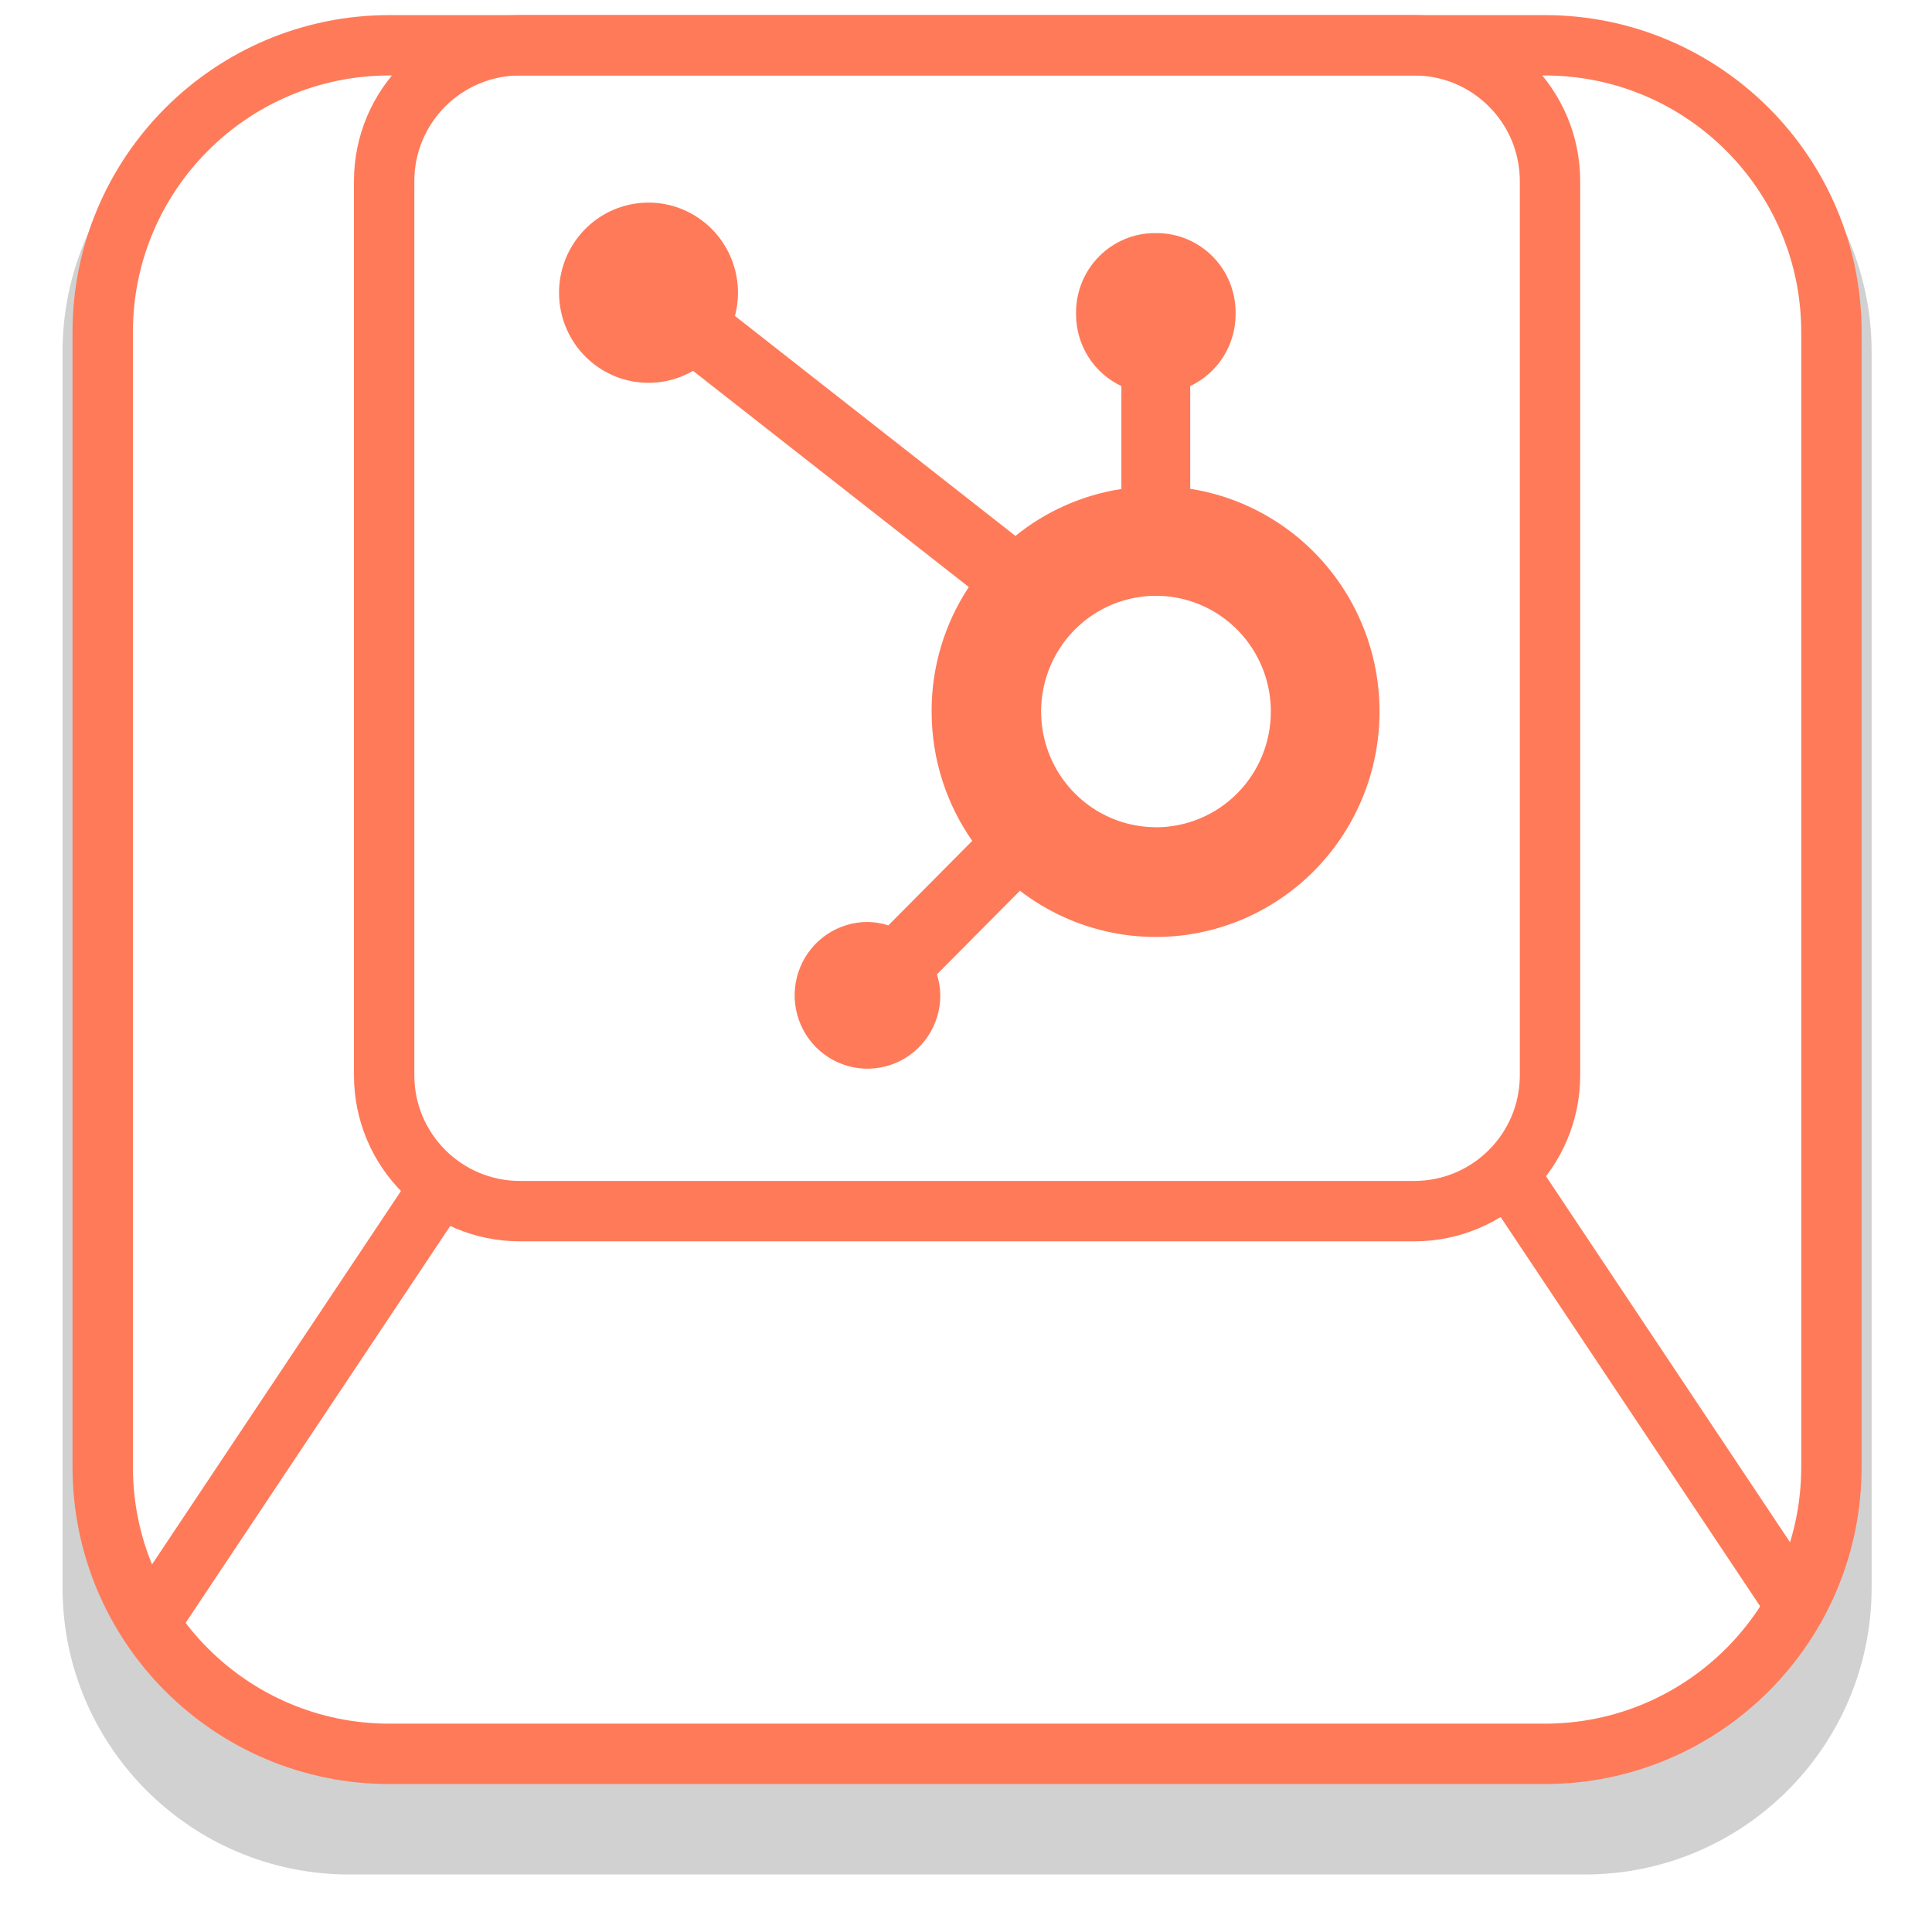
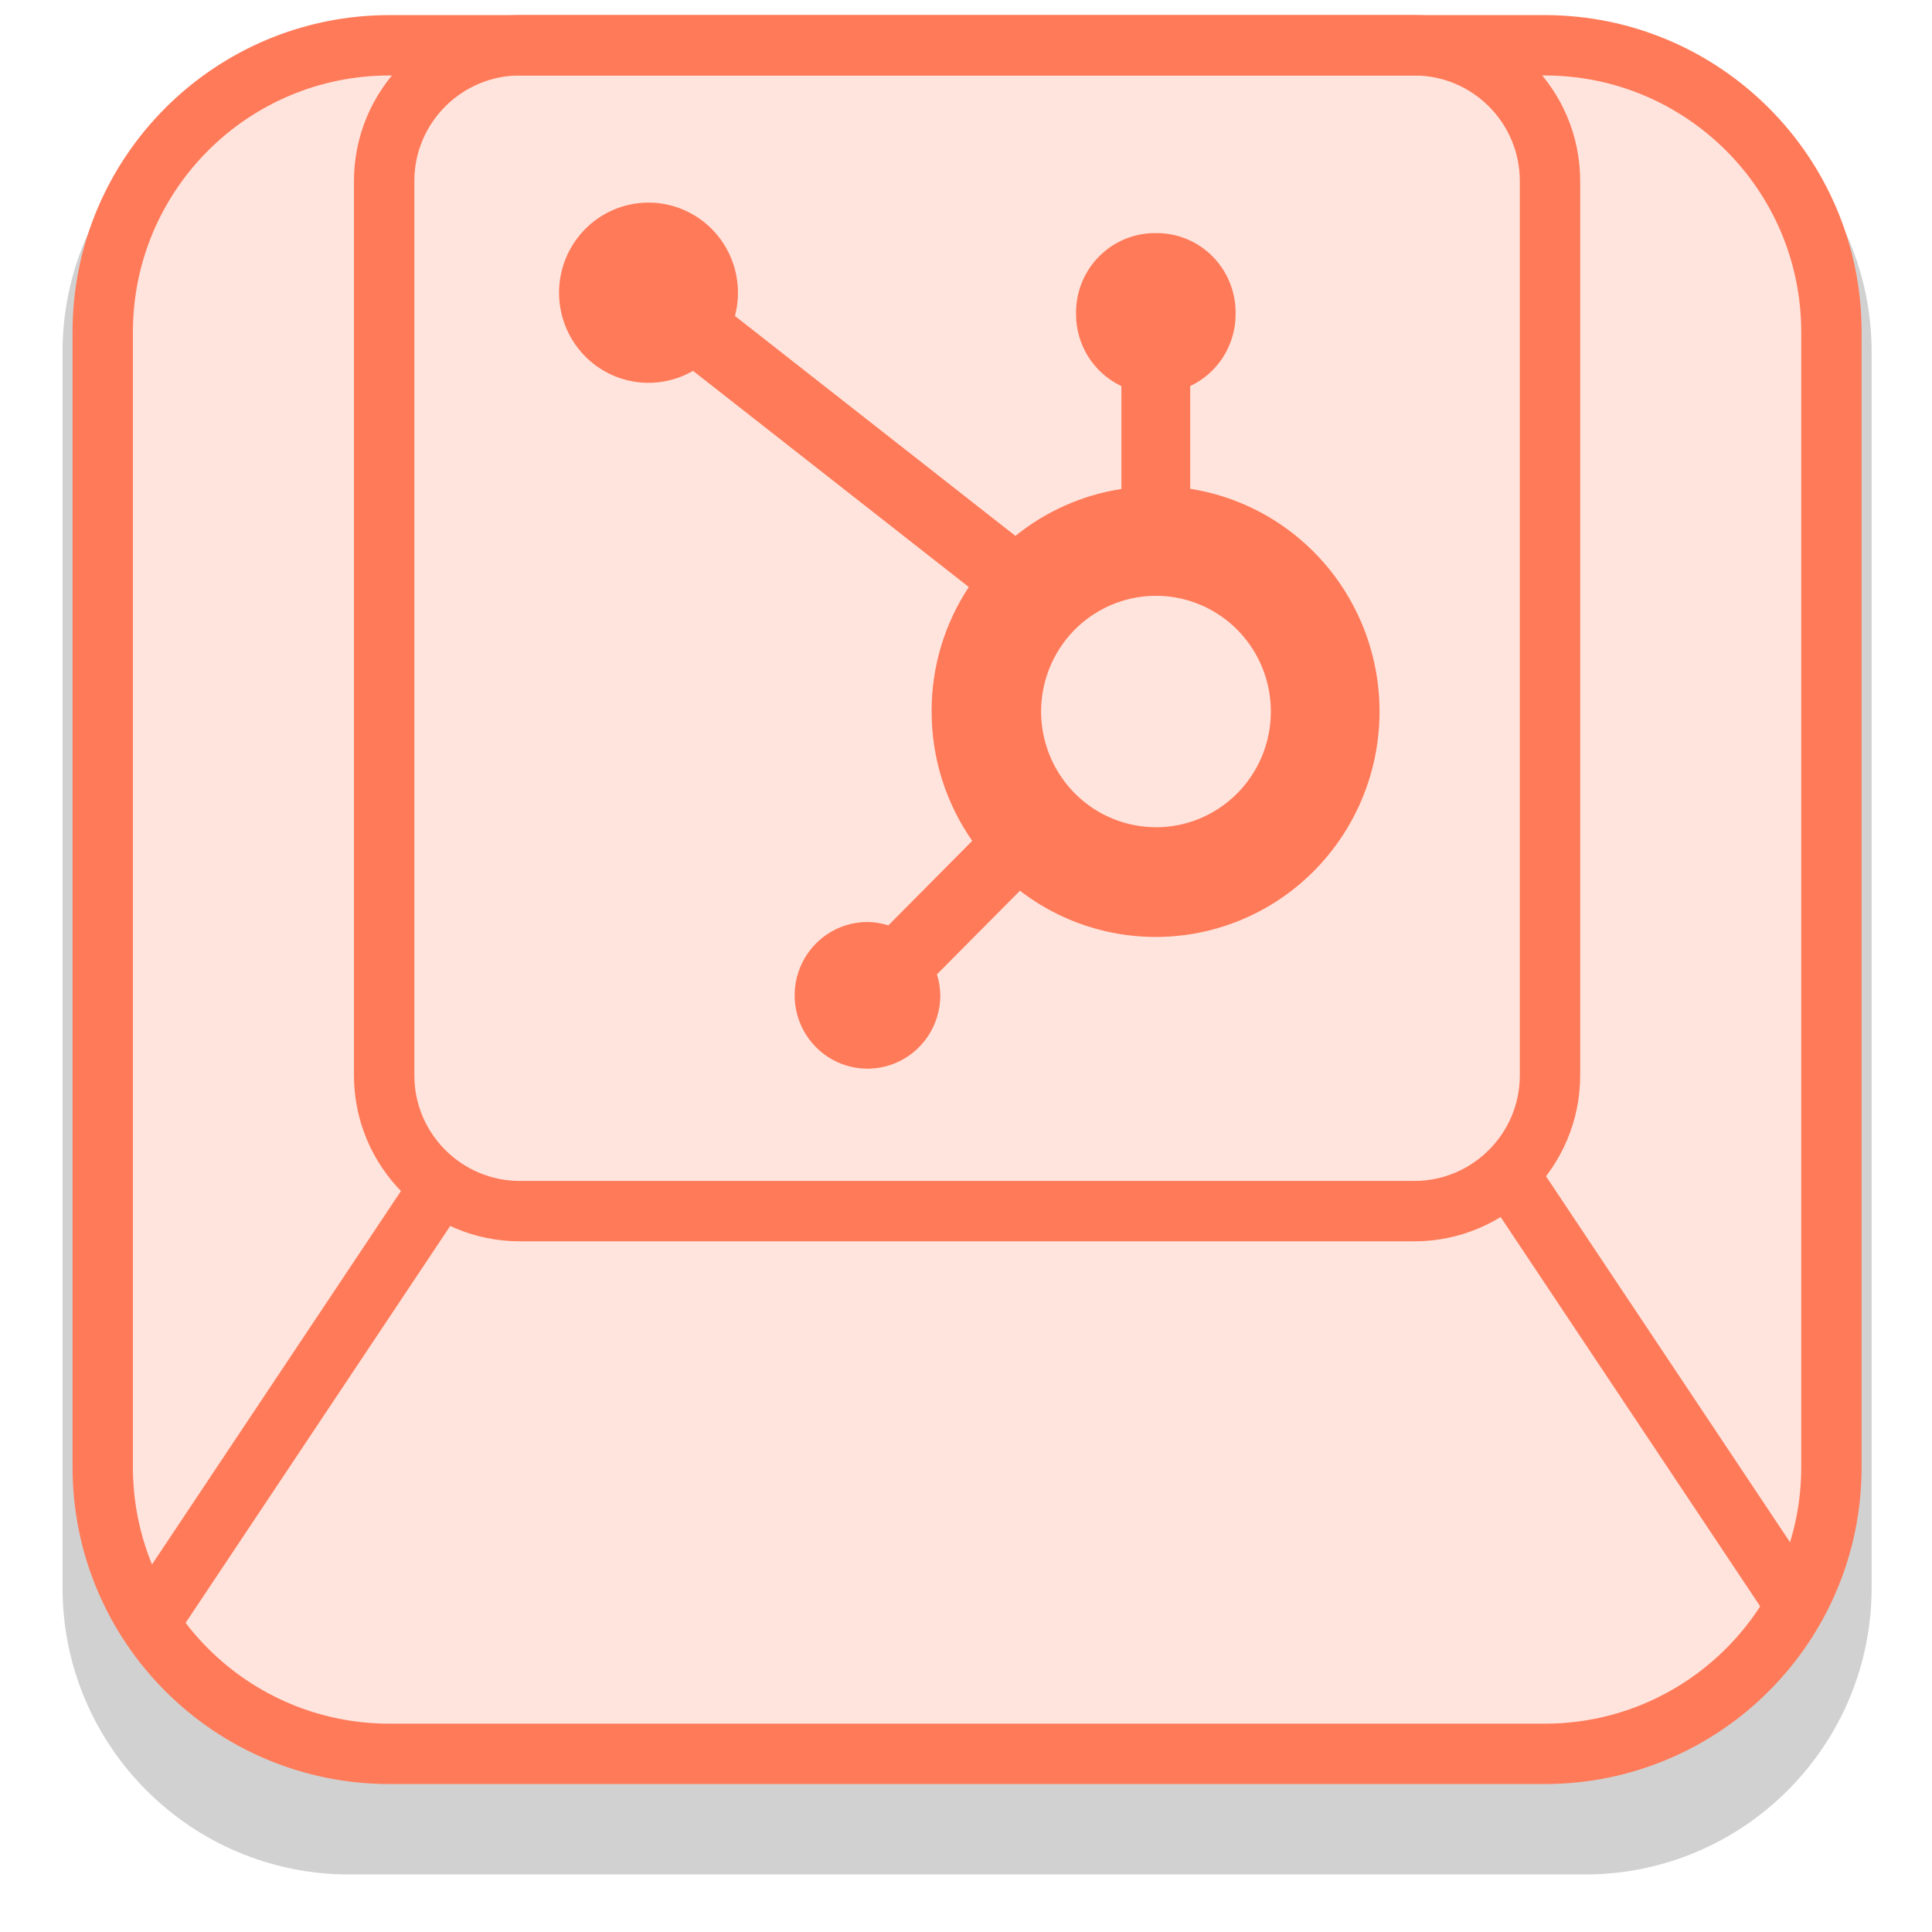
<svg xmlns="http://www.w3.org/2000/svg" width="128" height="128" viewBox="0 0 128 128" fill="none">
  <path fill-rule="evenodd" clip-rule="evenodd" d="M8.73 10.943C7.498 13.46 6.806 16.291 6.806 19.283V95.761C6.806 106.255 15.313 114.761 25.806 114.761H102.337C112.83 114.761 121.337 106.255 121.337 95.761V19.283C121.337 16.291 120.645 13.46 119.413 10.943C122.272 14.268 124 18.594 124 23.323V105.189C124 115.682 115.493 124.189 105 124.189H23.143C12.649 124.189 4.143 115.682 4.143 105.189V23.323C4.143 18.594 5.871 14.268 8.73 10.943Z" fill="#999999" fill-opacity="0.45" />
  <rect x="25.451" y="3" width="77.241" height="77.241" rx="9" stroke="#FF7A59" stroke-width="4" />
-   <rect x="6.806" y="3" width="114.53" height="113.198" rx="19" stroke="#FF7A59" stroke-width="4" />
+   <rect x="6.806" y="3" width="114.53" height="113.198" rx="19" fill="#FF7A59" fill-opacity="0.2" stroke="#FF7A59" stroke-width="4" />
  <line x1="100.664" y1="78.891" x2="119.309" y2="106.857" stroke="#FF7A59" stroke-width="4" />
  <line y1="-2" x2="33.612" y2="-2" transform="matrix(-0.5547 0.83205 0.83205 0.5547 30.6444 80)" stroke="#FF7A59" stroke-width="4" />
-   <path d="M78.854 32.383V25.578C79.748 25.157 80.505 24.489 81.038 23.652C81.57 22.815 81.856 21.843 81.862 20.849V20.689C81.858 19.299 81.308 17.968 80.333 16.985C79.358 16.002 78.036 15.448 76.656 15.444H76.497C75.118 15.448 73.796 16.002 72.821 16.984C71.845 17.966 71.295 19.297 71.291 20.687V20.847C71.295 21.835 71.577 22.802 72.102 23.637C72.628 24.471 73.377 25.139 74.263 25.564L74.294 25.578V32.397C71.711 32.794 69.279 33.875 67.246 35.529L67.275 35.505L48.692 20.933C49.046 19.598 48.929 18.181 48.362 16.923C47.794 15.665 46.811 14.645 45.58 14.035C44.348 13.426 42.946 13.265 41.61 13.582C40.275 13.897 39.089 14.67 38.256 15.768C37.423 16.866 36.994 18.22 37.042 19.601C37.089 20.982 37.611 22.303 38.518 23.34C39.425 24.377 40.661 25.064 42.015 25.286C43.369 25.508 44.757 25.249 45.944 24.555L45.915 24.569L64.186 38.893C62.571 41.332 61.713 44.2 61.722 47.132C61.722 50.343 62.731 53.319 64.445 55.756L64.414 55.708L58.855 61.31C58.41 61.165 57.946 61.088 57.478 61.083H57.473C56.519 61.083 55.586 61.368 54.792 61.902C53.998 62.436 53.38 63.195 53.014 64.083C52.649 64.971 52.554 65.948 52.74 66.891C52.926 67.834 53.386 68.7 54.061 69.38C54.736 70.06 55.595 70.523 56.532 70.71C57.468 70.898 58.438 70.802 59.32 70.434C60.202 70.066 60.955 69.443 61.486 68.644C62.016 67.844 62.299 66.904 62.299 65.943C62.293 65.46 62.212 64.98 62.062 64.52L62.074 64.554L67.574 59.014C69.366 60.392 71.447 61.34 73.659 61.786C75.87 62.231 78.153 62.164 80.334 61.587C82.515 61.011 84.537 59.941 86.246 58.459C87.954 56.977 89.305 55.122 90.195 53.035C91.085 50.948 91.49 48.684 91.381 46.416C91.272 44.147 90.65 41.934 89.563 39.944C88.477 37.953 86.954 36.239 85.11 34.931C83.267 33.623 81.152 32.755 78.925 32.395L78.84 32.383H78.854ZM76.566 54.804C75.061 54.8 73.592 54.347 72.344 53.502C71.095 52.657 70.123 51.459 69.55 50.058C68.977 48.657 68.829 47.117 69.125 45.631C69.421 44.146 70.147 42.782 71.212 41.712C72.277 40.642 73.633 39.914 75.109 39.62C76.584 39.326 78.113 39.478 79.503 40.059C80.892 40.639 82.08 41.621 82.915 42.881C83.751 44.141 84.197 45.622 84.197 47.137V47.141C84.198 48.148 84.001 49.146 83.619 50.076C83.236 51.006 82.675 51.852 81.968 52.564C81.261 53.276 80.422 53.841 79.498 54.226C78.575 54.611 77.584 54.809 76.585 54.809L76.566 54.804Z" fill="#FF7A59" />
+   <path d="M78.854 32.383V25.578C79.748 25.157 80.505 24.489 81.038 23.652C81.57 22.815 81.856 21.843 81.862 20.849V20.689C81.858 19.299 81.308 17.968 80.333 16.985C79.358 16.002 78.036 15.448 76.656 15.444H76.497C75.118 15.448 73.796 16.002 72.821 16.984C71.845 17.966 71.295 19.297 71.291 20.687V20.847C71.295 21.835 71.577 22.802 72.102 23.637C72.628 24.471 73.377 25.139 74.263 25.564L74.294 25.578V32.397C71.711 32.794 69.279 33.875 67.246 35.529L67.275 35.505L48.692 20.933C49.046 19.598 48.929 18.181 48.362 16.923C47.794 15.665 46.811 14.645 45.58 14.035C44.348 13.426 42.945 13.265 41.61 13.582C40.275 13.897 39.089 14.67 38.256 15.768C37.423 16.866 36.994 18.22 37.042 19.601C37.089 20.982 37.611 22.303 38.518 23.34C39.425 24.377 40.661 25.064 42.015 25.286C43.369 25.508 44.757 25.249 45.944 24.555L45.915 24.569L64.186 38.893C62.571 41.332 61.713 44.2 61.722 47.132C61.722 50.343 62.731 53.319 64.445 55.756L64.414 55.708L58.855 61.31C58.41 61.165 57.946 61.088 57.478 61.083H57.473C56.519 61.083 55.586 61.368 54.792 61.902C53.998 62.436 53.38 63.195 53.014 64.083C52.649 64.971 52.554 65.948 52.74 66.891C52.926 67.834 53.386 68.7 54.061 69.38C54.736 70.06 55.595 70.523 56.532 70.71C57.468 70.898 58.438 70.802 59.32 70.434C60.202 70.066 60.955 69.443 61.486 68.644C62.016 67.844 62.299 66.904 62.299 65.943C62.293 65.46 62.212 64.98 62.062 64.52L62.074 64.554L67.574 59.014C69.366 60.392 71.447 61.34 73.659 61.786C75.87 62.231 78.153 62.164 80.334 61.587C82.515 61.011 84.537 59.941 86.246 58.459C87.954 56.977 89.305 55.122 90.195 53.035C91.085 50.948 91.49 48.684 91.381 46.416C91.272 44.147 90.65 41.934 89.563 39.944C88.477 37.953 86.954 36.239 85.11 34.931C83.267 33.623 81.152 32.755 78.925 32.395L78.84 32.383H78.854ZM76.566 54.804C75.061 54.8 73.592 54.347 72.344 53.502C71.095 52.657 70.123 51.459 69.55 50.058C68.977 48.657 68.829 47.117 69.125 45.631C69.421 44.146 70.147 42.782 71.212 41.712C72.277 40.642 73.633 39.914 75.109 39.62C76.584 39.326 78.113 39.478 79.503 40.059C80.892 40.639 82.08 41.621 82.915 42.881C83.751 44.141 84.197 45.622 84.197 47.137V47.141C84.198 48.148 84.001 49.146 83.619 50.076C83.236 51.006 82.675 51.852 81.968 52.564C81.261 53.276 80.422 53.841 79.498 54.226C78.575 54.611 77.584 54.809 76.585 54.809L76.566 54.804Z" fill="#FF7A59" />
</svg>
